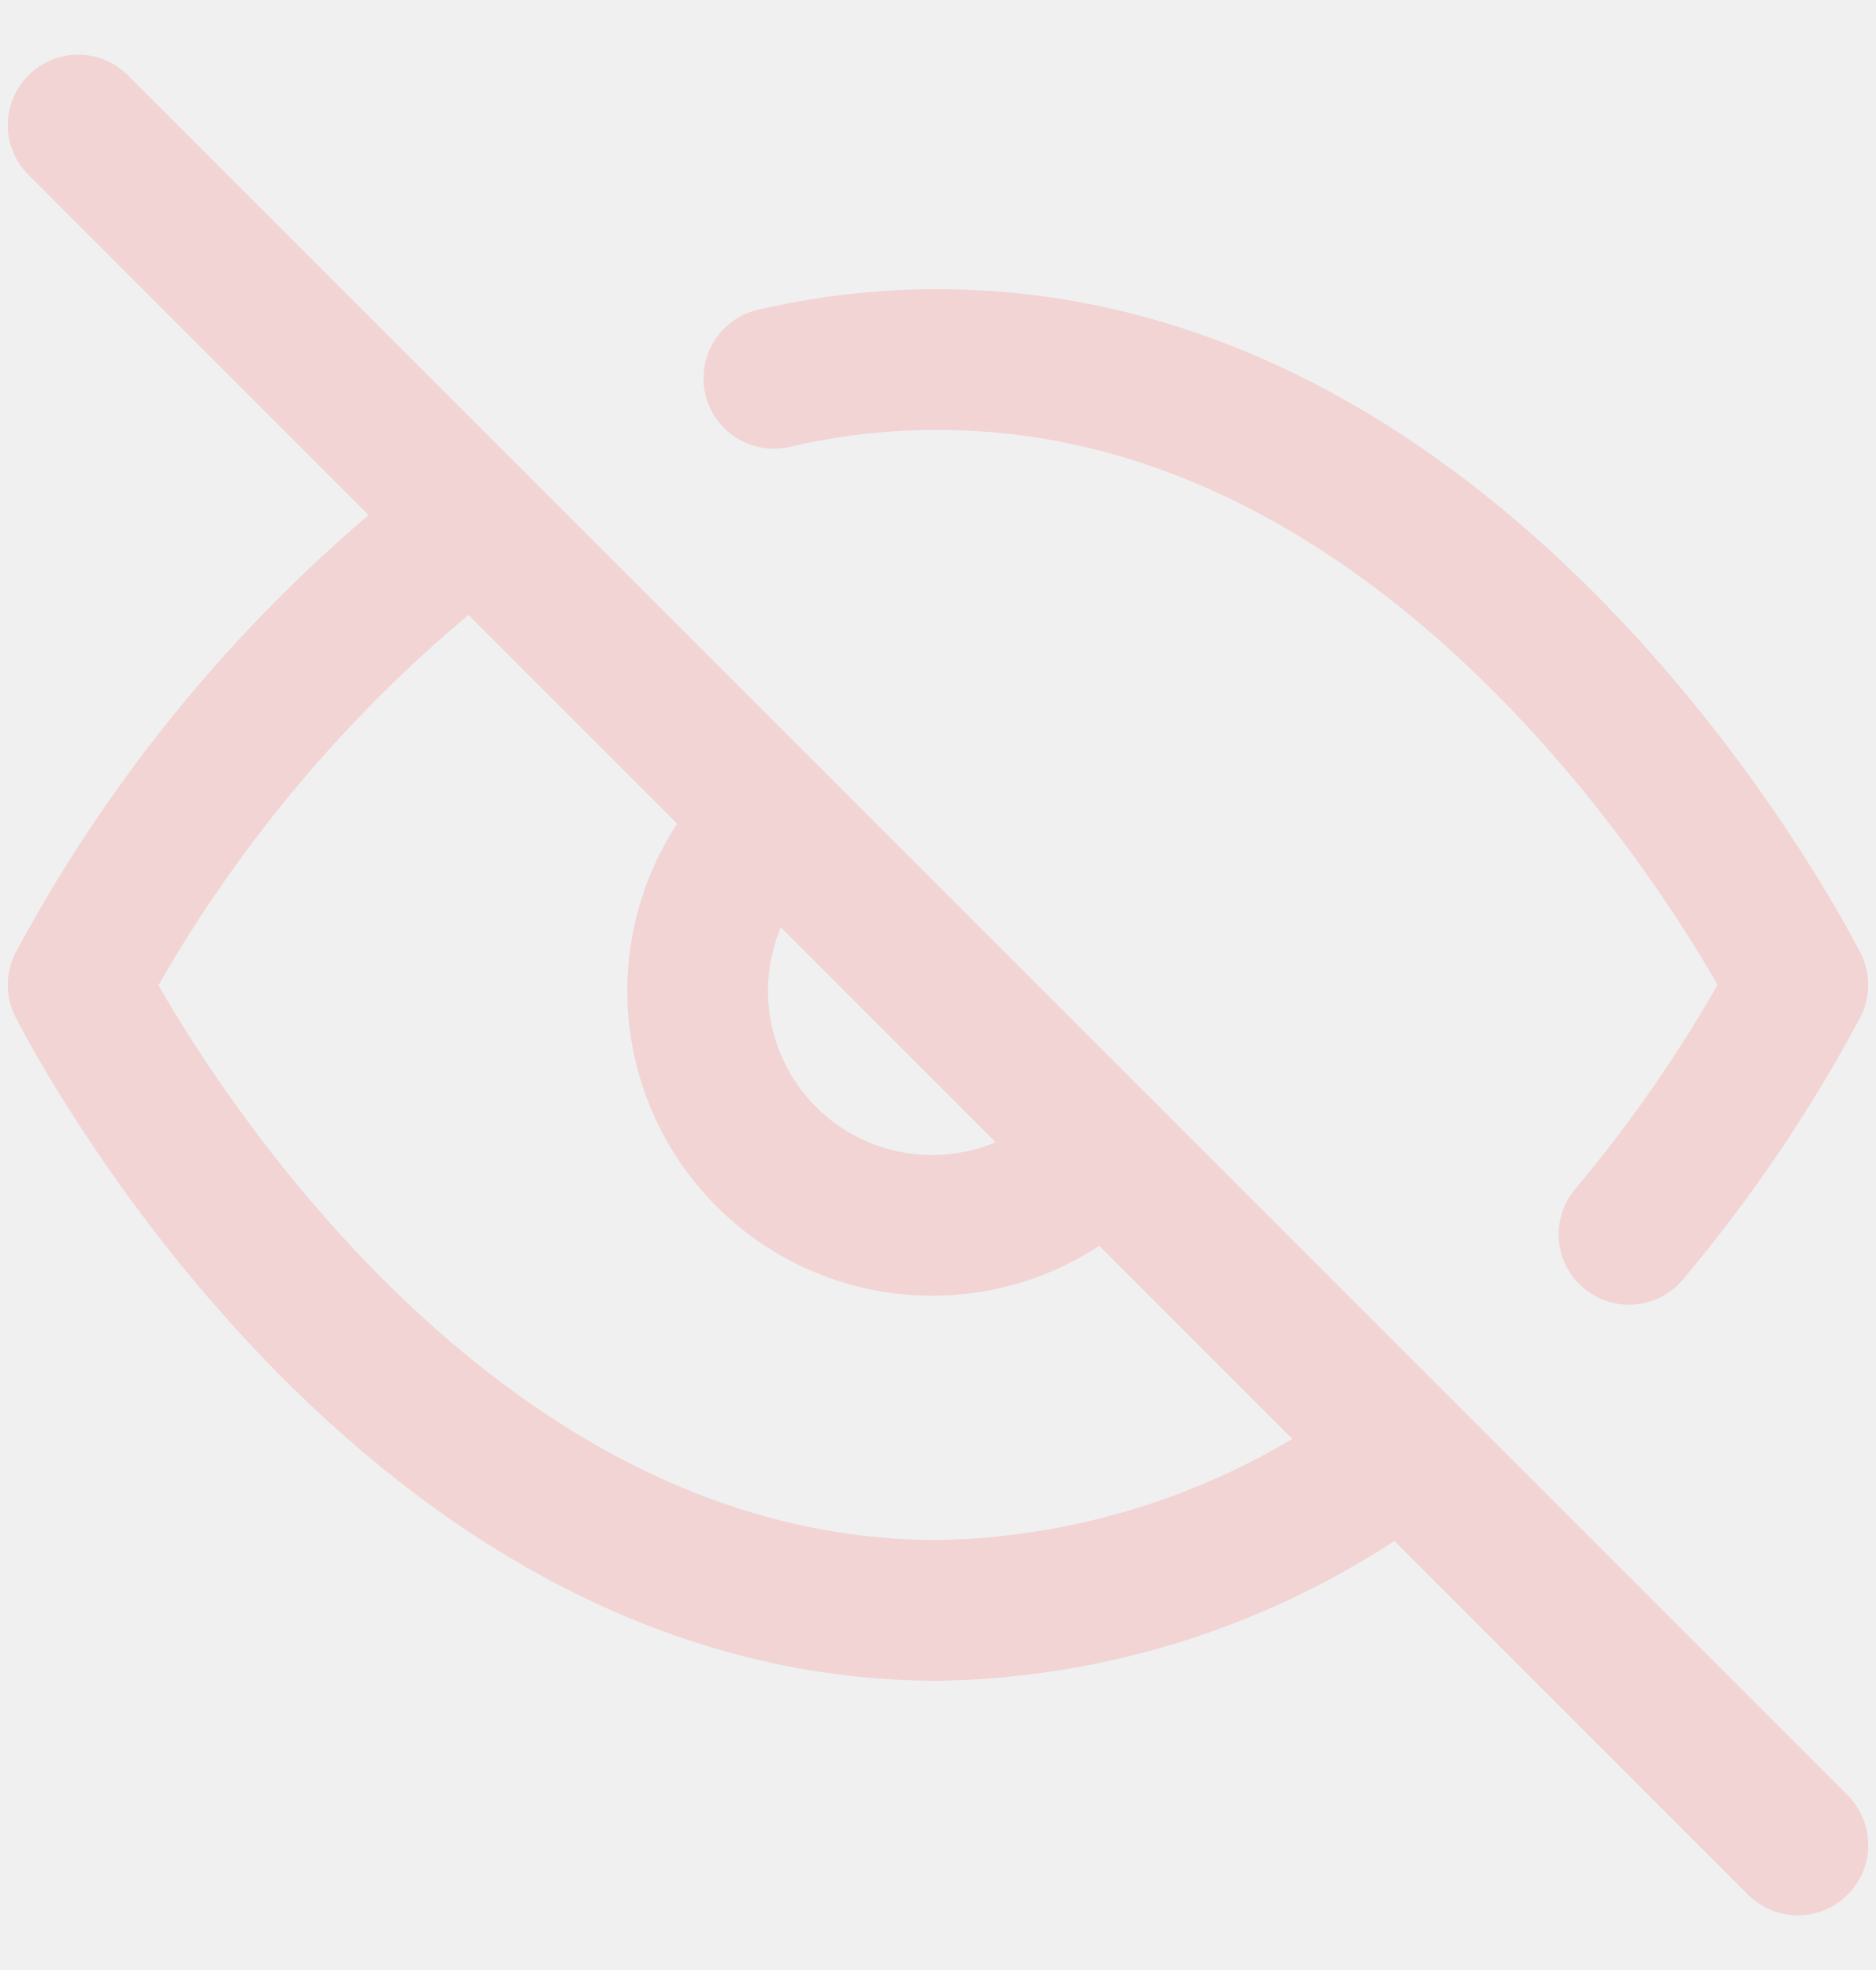
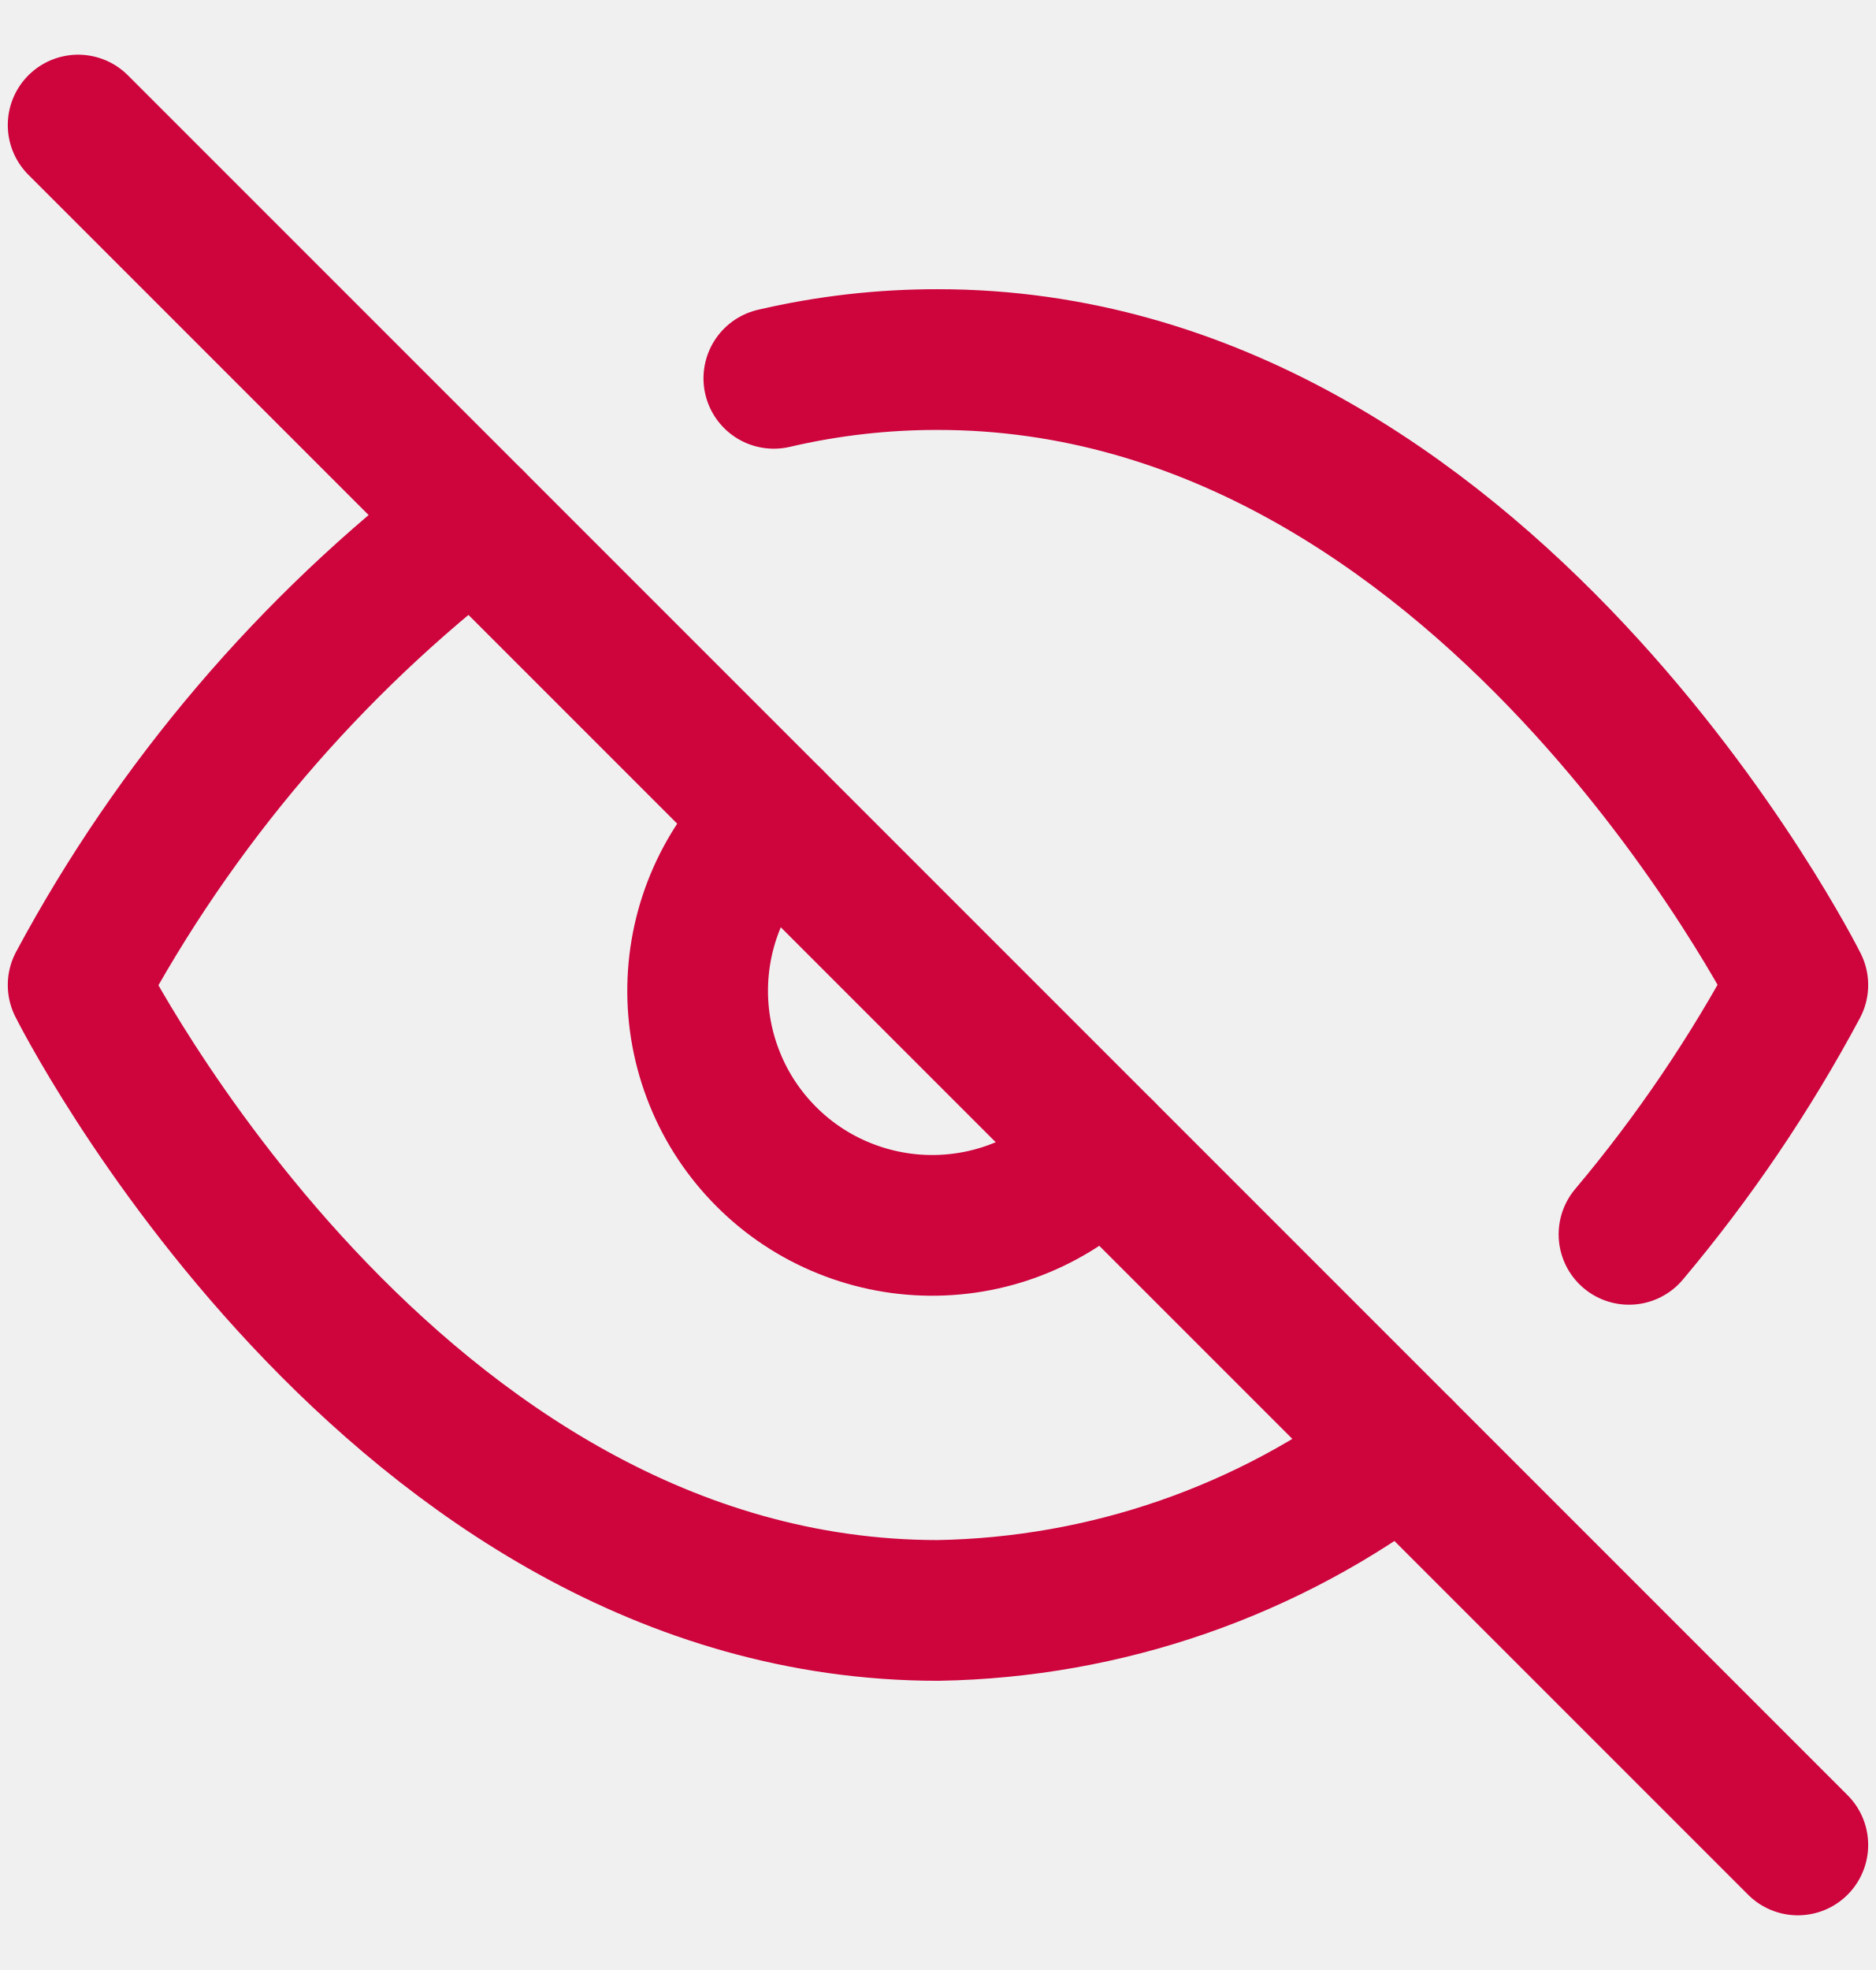
<svg xmlns="http://www.w3.org/2000/svg" width="20" height="21" viewBox="0 0 20 21" fill="none">
-   <g clip-path="url(#clip0_15_138)">
-     <path d="M14.95 15.45C13.525 16.536 11.791 17.137 10 17.167C4.167 17.167 0.833 10.5 0.833 10.5C1.87 8.568 3.308 6.881 5.05 5.55M8.25 4.033C8.824 3.899 9.411 3.832 10 3.833C15.833 3.833 19.167 10.5 19.167 10.5C18.661 11.446 18.058 12.337 17.367 13.158M11.767 12.267C11.538 12.512 11.262 12.709 10.955 12.846C10.649 12.983 10.317 13.056 9.982 13.062C9.646 13.068 9.313 13.006 9.001 12.88C8.69 12.755 8.407 12.568 8.17 12.33C7.932 12.093 7.745 11.81 7.62 11.499C7.494 11.187 7.432 10.854 7.438 10.518C7.444 10.183 7.517 9.852 7.654 9.545C7.791 9.238 7.988 8.962 8.233 8.733" stroke="#F2D4D4" stroke-width="1.5" stroke-linecap="round" stroke-linejoin="round" />
-     <path d="M0.833 1.333L19.167 19.667" stroke="#F2D4D4" stroke-width="1.5" stroke-linecap="round" stroke-linejoin="round" />
+   <g clip-path="url(#clip0_15_64)">
+     <path d="M14.95 15.45C13.525 16.536 11.791 17.137 10 17.167C4.167 17.167 0.833 10.5 0.833 10.5C1.87 8.568 3.308 6.881 5.05 5.55M8.25 4.033C8.824 3.899 9.411 3.832 10 3.833C15.833 3.833 19.167 10.5 19.167 10.5C18.661 11.446 18.058 12.337 17.367 13.158M11.767 12.267C11.538 12.512 11.262 12.709 10.955 12.846C10.649 12.983 10.318 13.056 9.982 13.062C9.646 13.068 9.313 13.006 9.001 12.88C8.69 12.755 8.407 12.568 8.17 12.33C7.933 12.093 7.745 11.81 7.62 11.499C7.494 11.187 7.432 10.854 7.438 10.518C7.444 10.183 7.517 9.852 7.654 9.545C7.791 9.238 7.988 8.962 8.233 8.733" stroke="#CE043D" stroke-width="1.5" stroke-linecap="round" stroke-linejoin="round" />
+     <path d="M0.833 1.333L19.167 19.667" stroke="#CE043D" stroke-width="1.5" stroke-linecap="round" stroke-linejoin="round" />
  </g>
  <defs>
-     <clipPath id="clip0_15_138">
-       <rect width="20" height="20" fill="white" transform="translate(0 0.5)" />
+     <clipPath id="clip0_15_64">
+       <rect width="20" height="20" fill="white" transform="translate(0 0.500061)" />
    </clipPath>
  </defs>
</svg>
